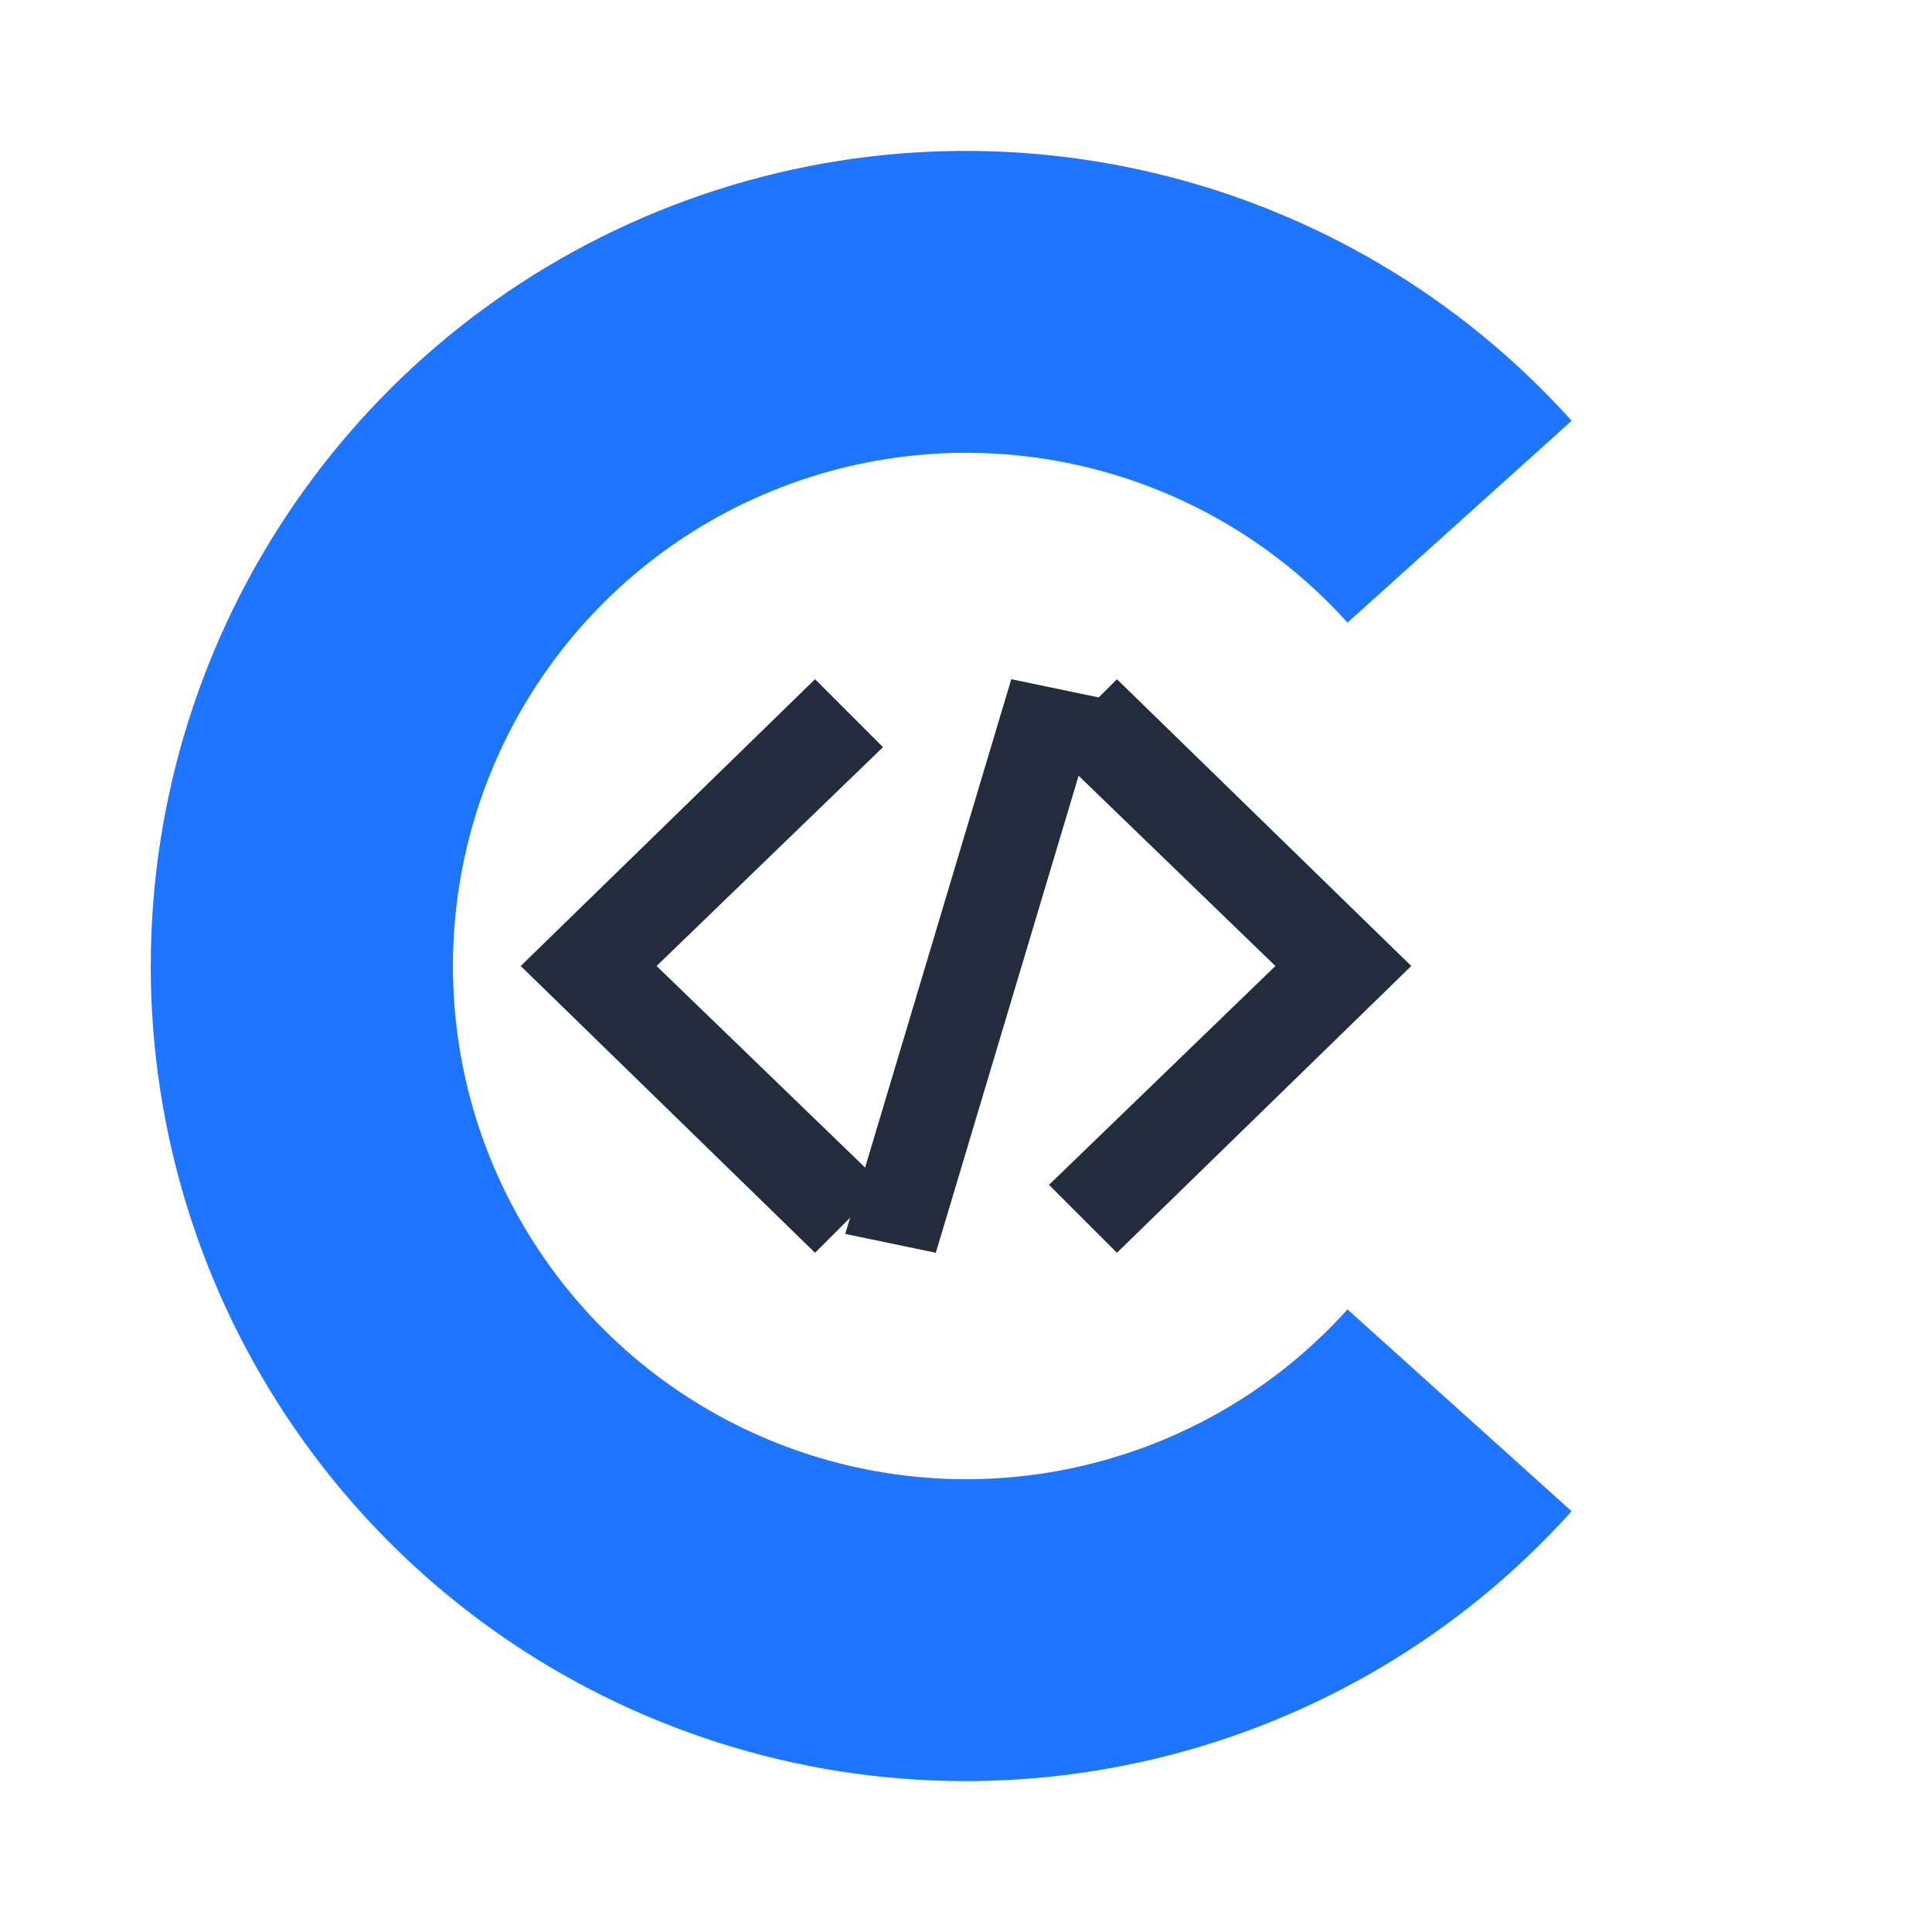
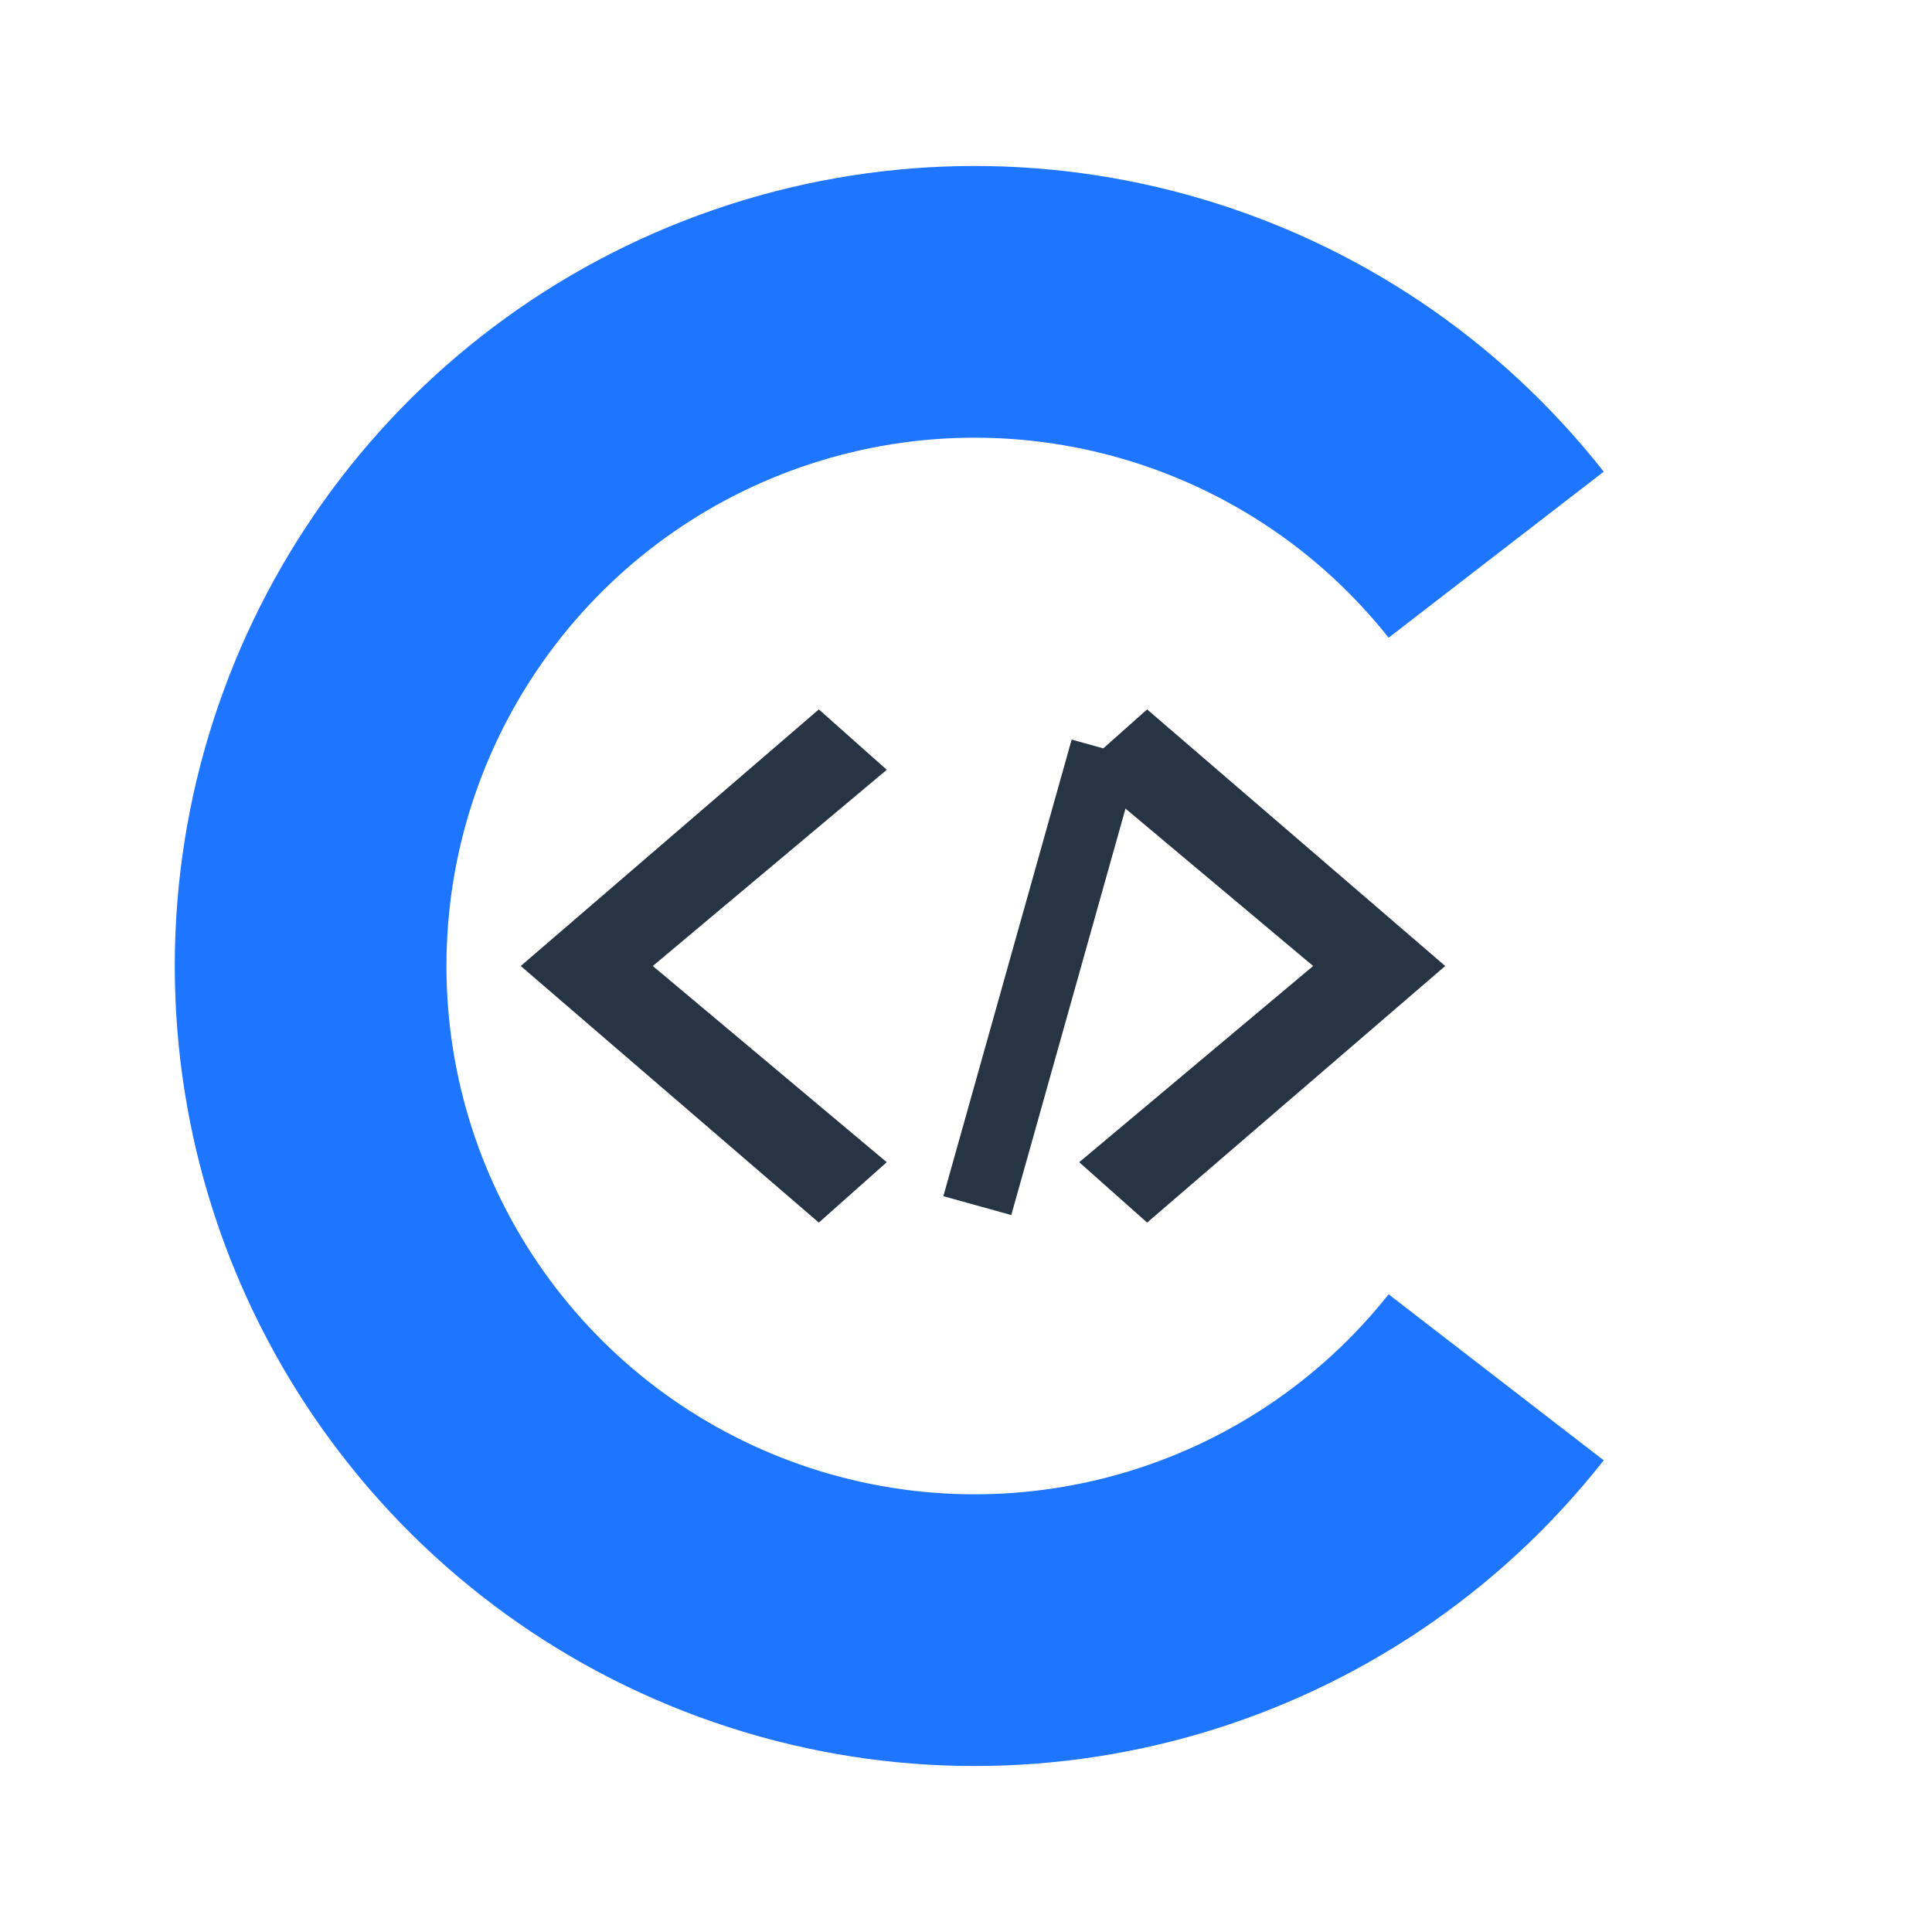
<svg xmlns="http://www.w3.org/2000/svg" viewBox="0 0 512 512" width="100%" height="100%">
-   <path d="M 416.5 111.5        A 216 216 0 1 0 416.5 400.5        L 357.1 347.0        A 136 136 0 1 1 357.1 165.0        Z" fill="#1E75FF" />
-   <path d="M 234 198        L 174 256        L 234 314        L 216 332        L 138 256        L 216 180        Z" fill="#222C3D" />
-   <polygon points="268,180 292,185 248,332 224,327" fill="#222C3D" />
-   <path d="M 278 198        L 338 256        L 278 314        L 296 332        L 374 256        L 296 180        Z" fill="#222C3D" />
+   <path d="M 425 125        A 212 212 0 1 0 425 387        L 368 343        A 140 140 0 1 1 368 169        Z" fill="#1E75FF" />
+   <path d="M 235 204 L 173 256 L 235 308 L 217 324 L 138 256 L 217 188 Z" fill="#273444" />
+   <path d="M 284 196 L 302 201 L 268 322 L 250 317 Z" fill="#273444" />
+   <path d="M 286 204 L 348 256 L 286 308 L 304 324 L 383 256 L 304 188 Z" fill="#273444" />
</svg>
